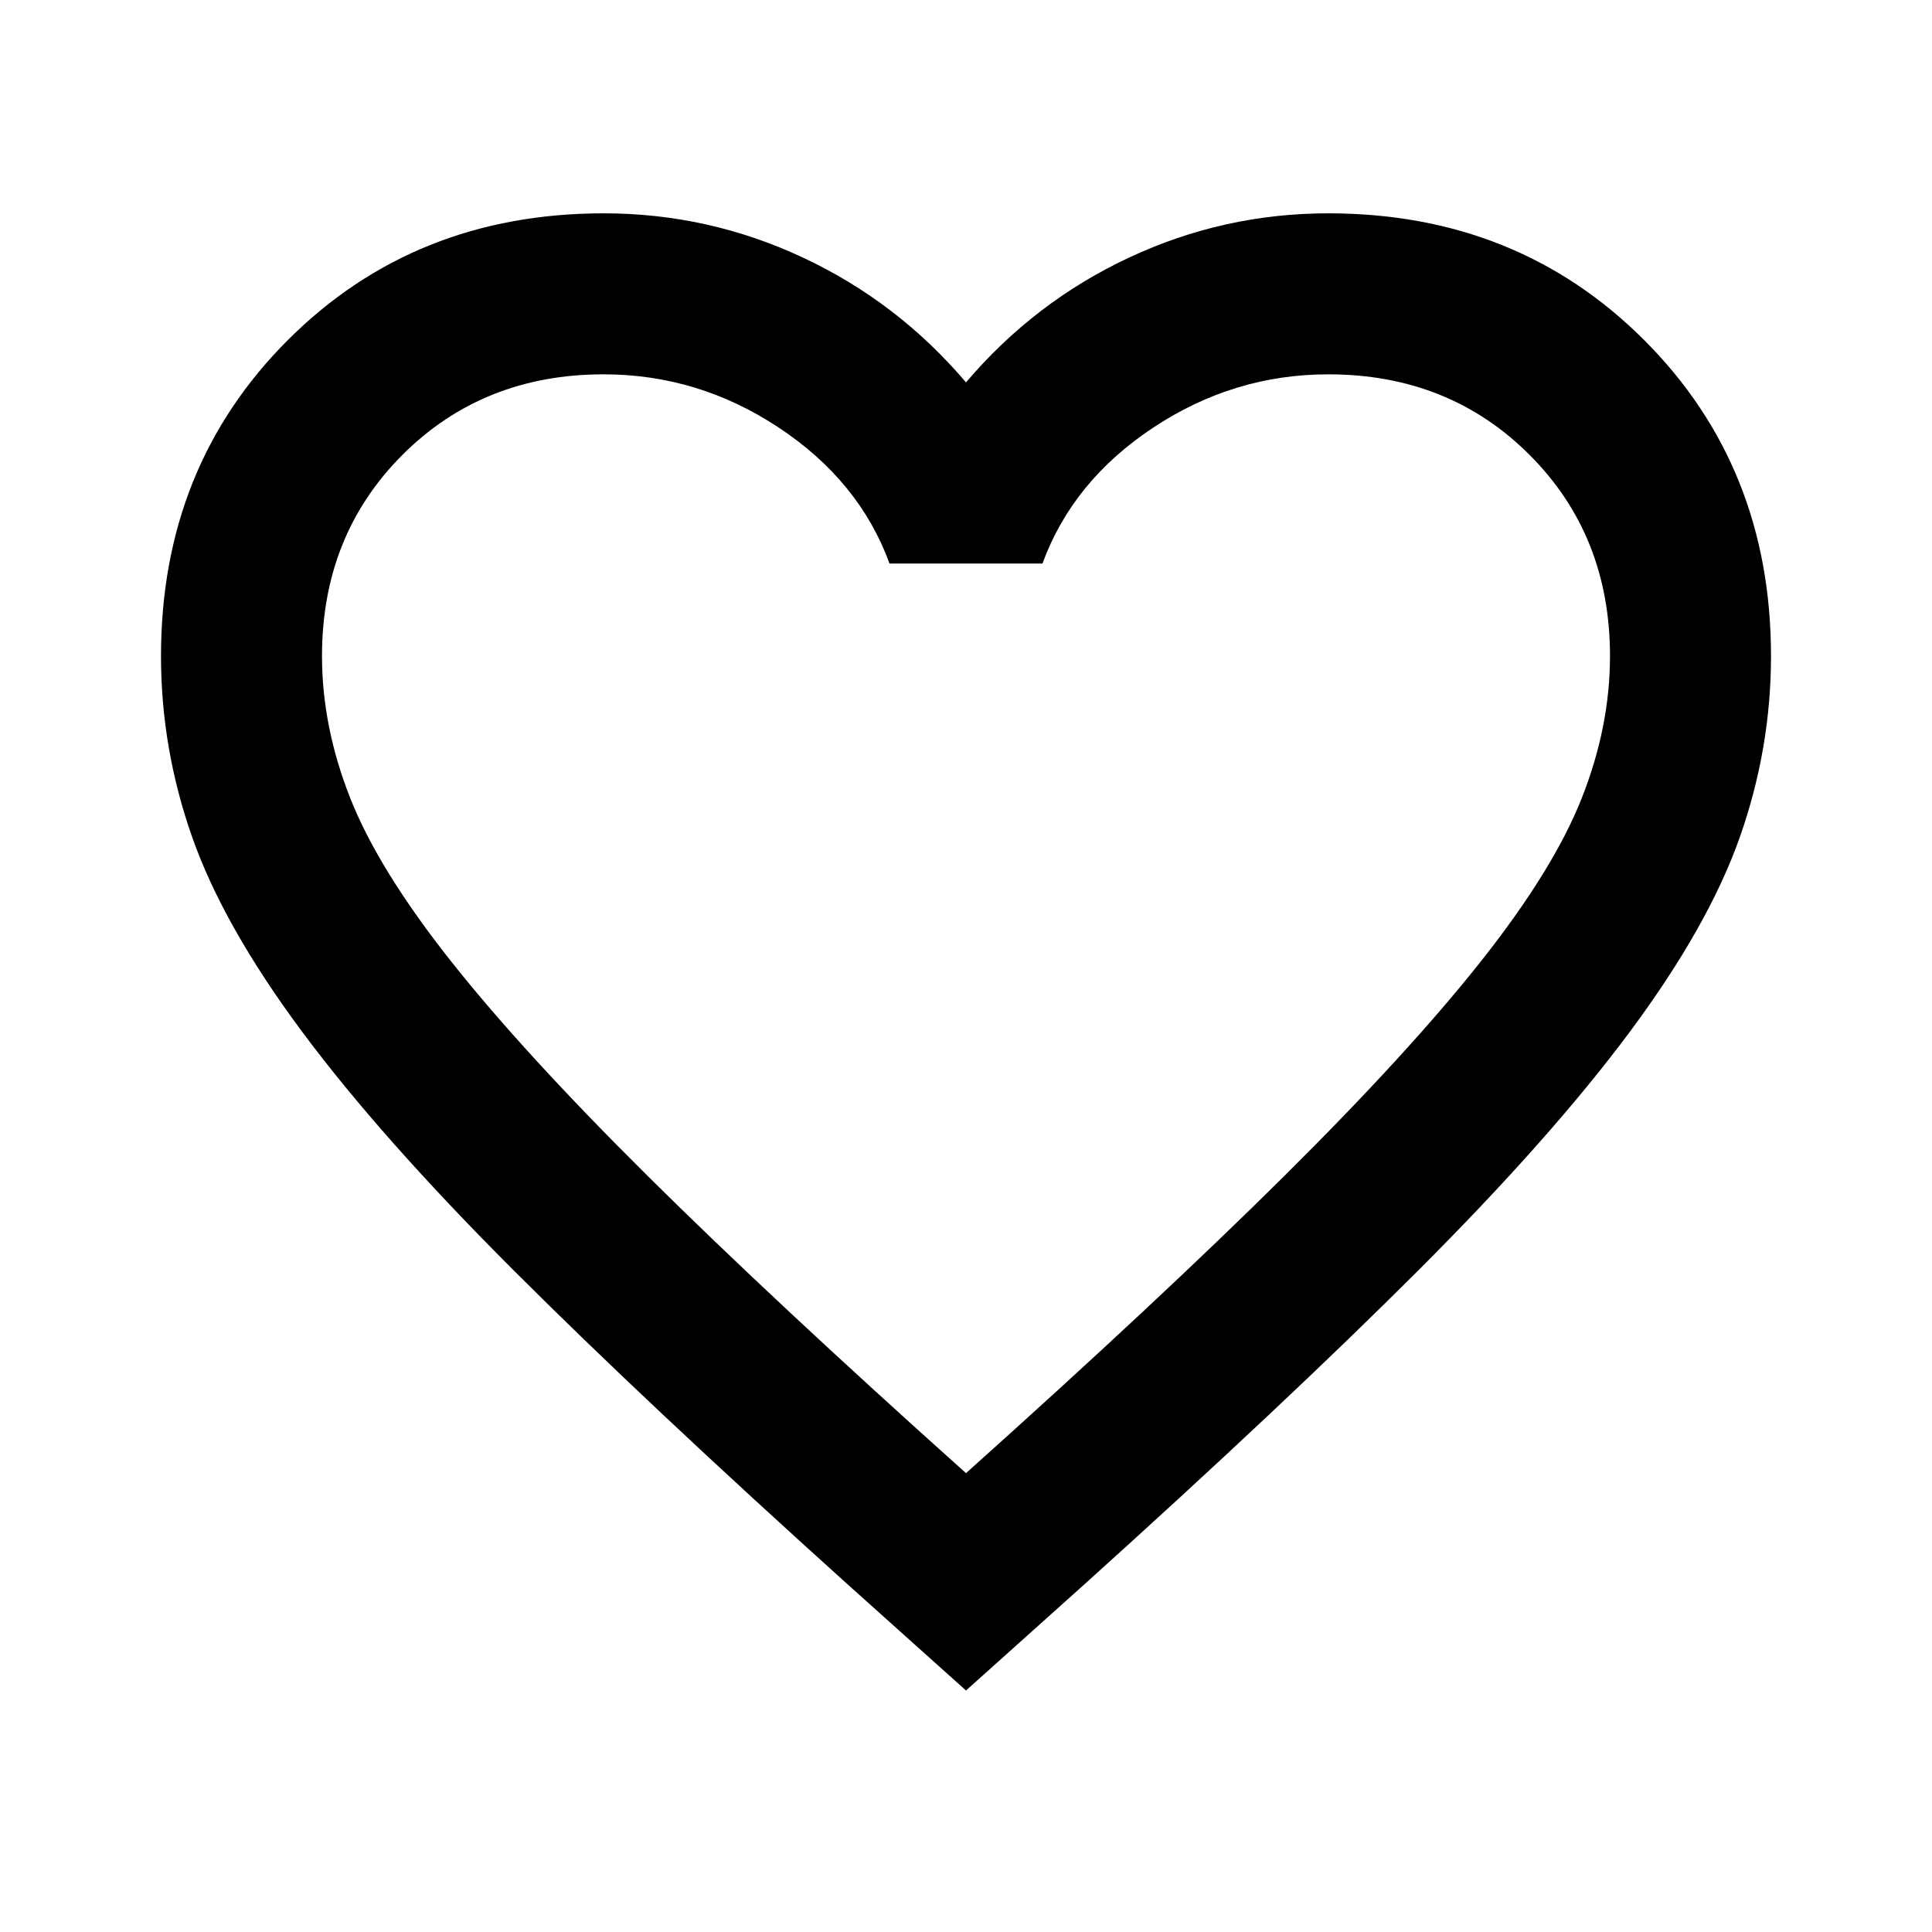
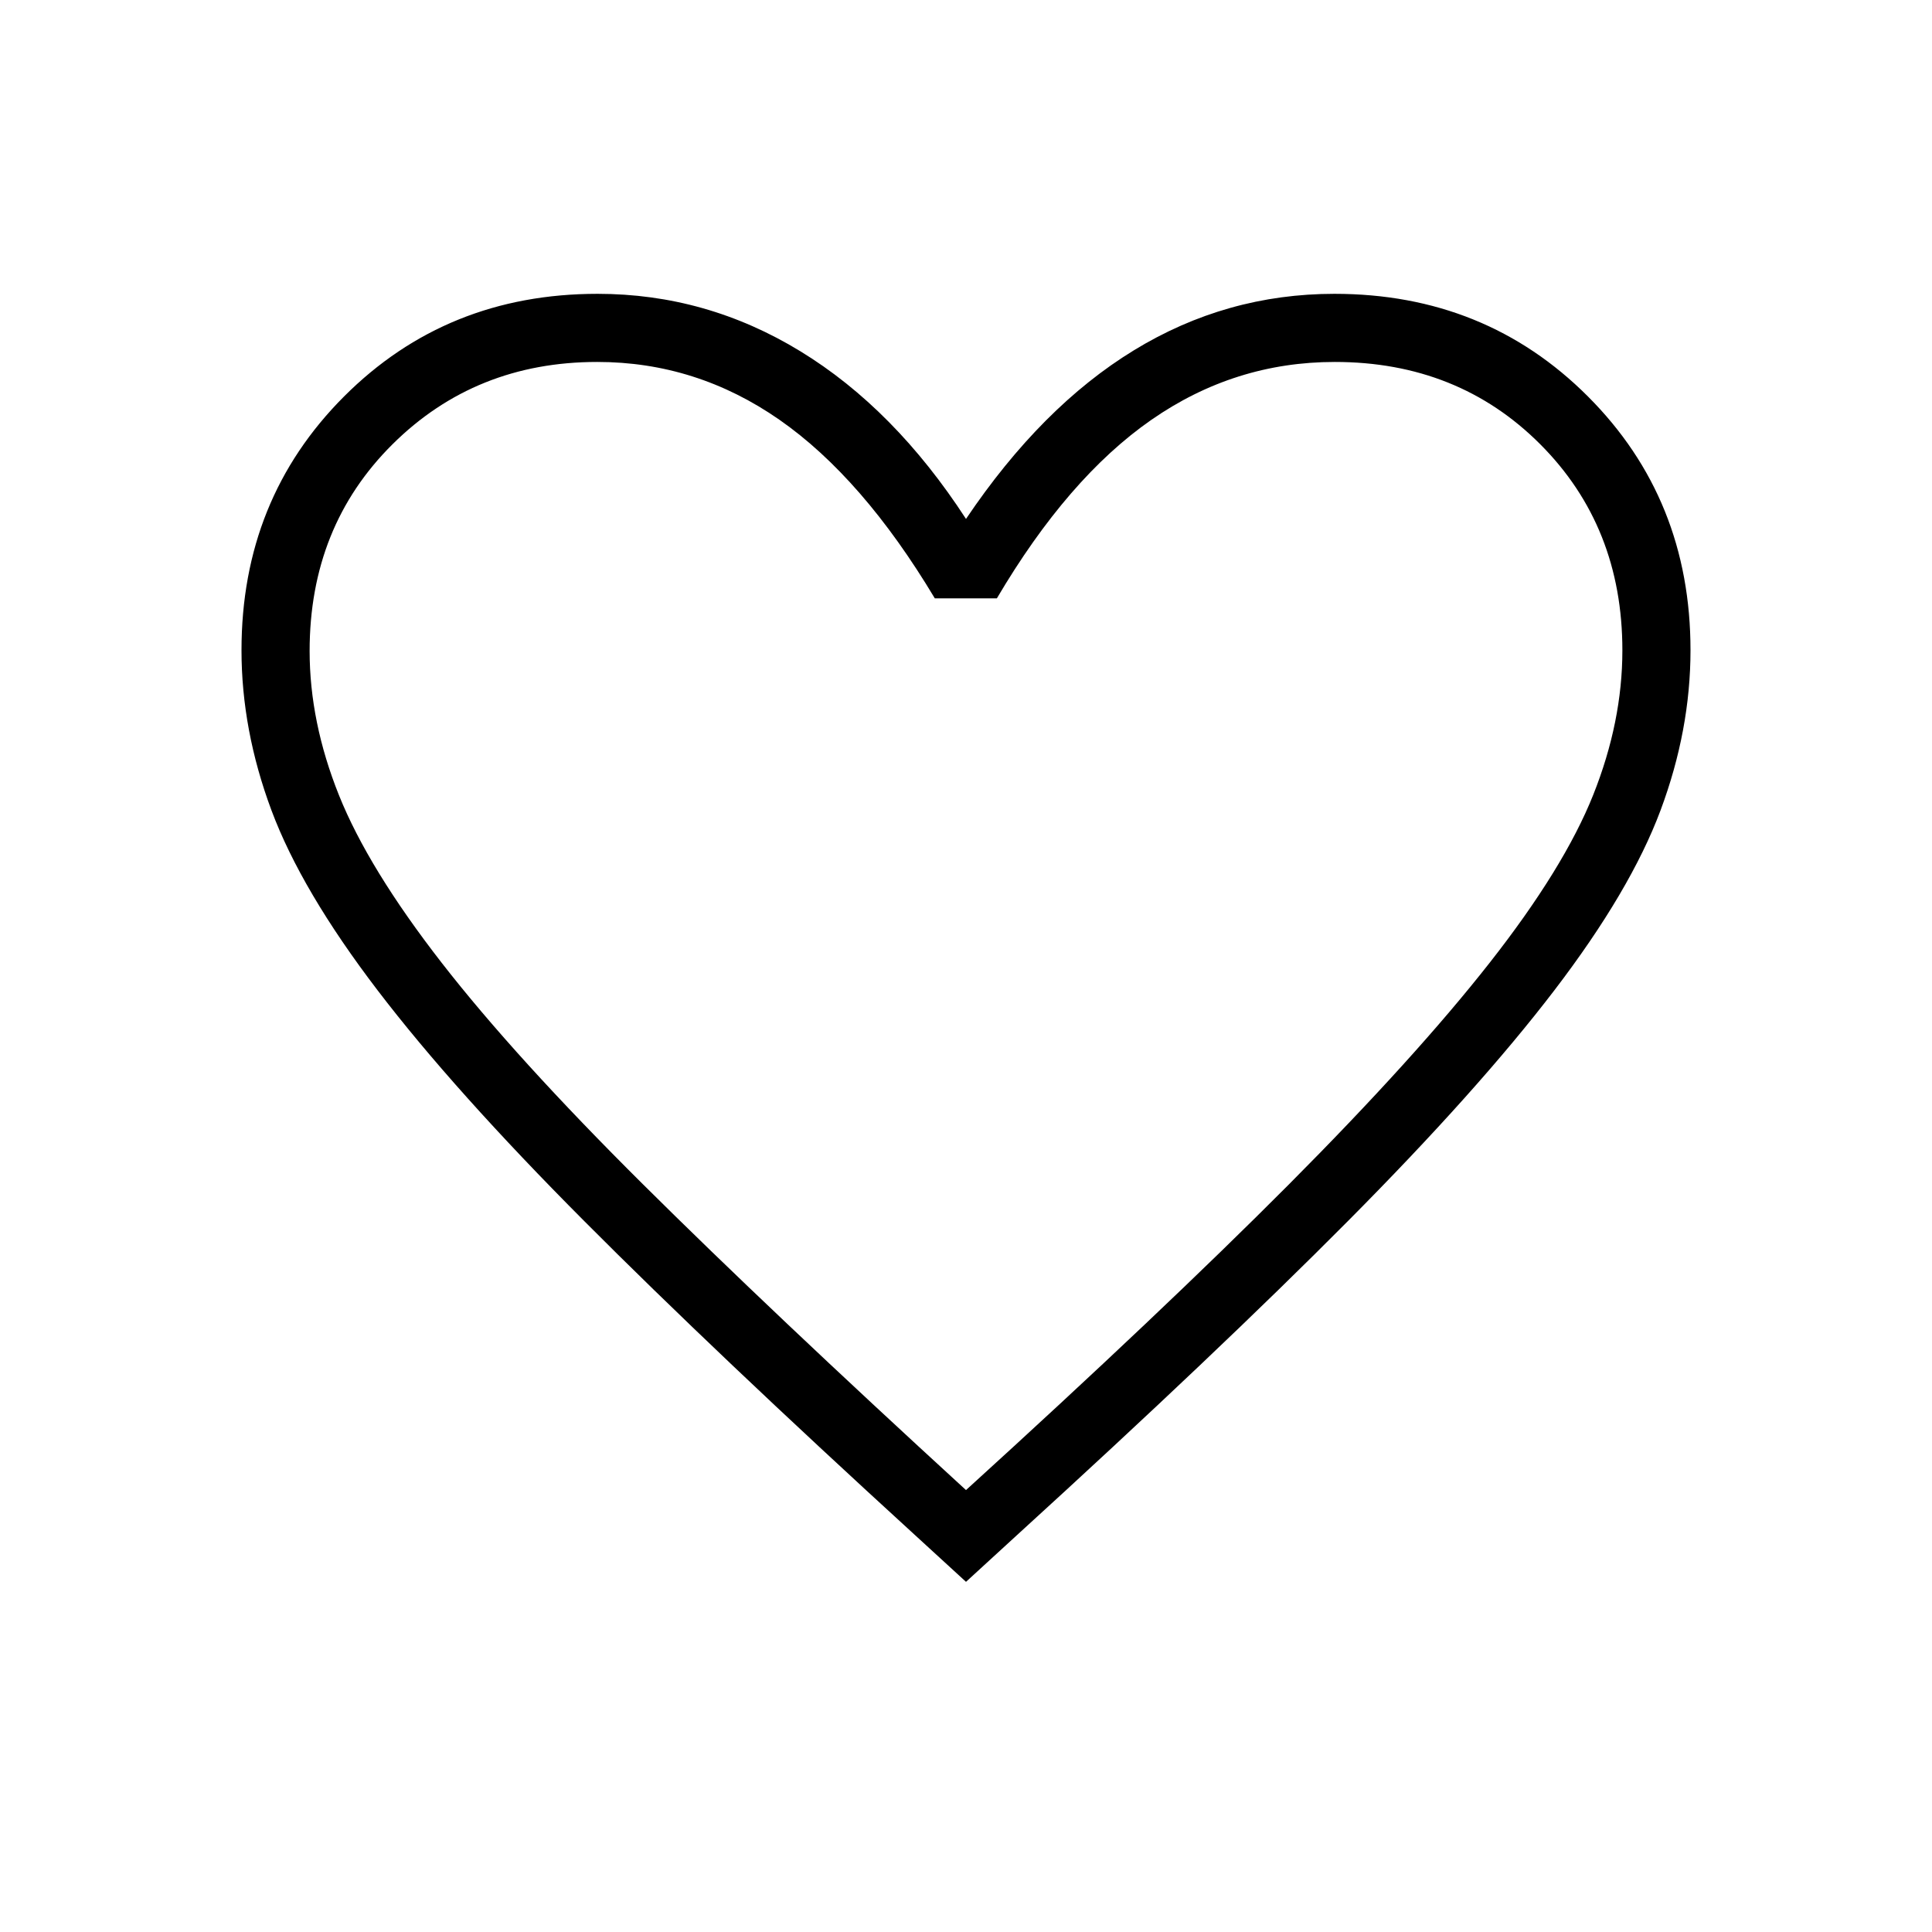
- <svg xmlns="http://www.w3.org/2000/svg" height="24px" viewBox="0 -960 960 960" width="24px" fill="#000000">
-   <path d="m480-120-58-52q-101-91-167-157T150-447.5Q111-500 95.5-544T80-634q0-94 63-157t157-63q52 0 99 22t81 62q34-40 81-62t99-22q94 0 157 63t63 157q0 46-15.5 90T810-447.5Q771-395 705-329T538-172l-58 52Zm0-108q96-86 158-147.5t98-107q36-45.5 50-81t14-70.5q0-60-40-100t-100-40q-47 0-87 26.5T518-680h-76q-15-41-55-67.5T300-774q-60 0-100 40t-40 100q0 35 14 70.5t50 81q36 45.5 98 107T480-228Zm0-273Z" />
+ <svg xmlns="http://www.w3.org/2000/svg" height="40px" viewBox="0 -960 960 960" width="40px" fill="#000000">
+   <path d="m480-174-25.13-23.03Q355.31-288 290.44-353.12q-64.88-65.11-102.77-114.74-37.9-49.63-52.79-89.51Q120-597.25 120-636.92q0-75.06 50.95-126.07Q221.9-814 296.92-814q54.05 0 100.77 28.54T480-702.15q37.54-55.75 83.44-83.8Q609.34-814 663.08-814q75.02 0 125.97 51.01T840-636.92q0 39.67-14.88 79.55-14.89 39.88-52.73 89.4-37.84 49.52-102.64 114.74-64.8 65.23-164.62 156.2L480-174Zm0-45.59q97.47-88.64 160.42-151.86 62.94-63.22 99.85-110.25 36.91-47.02 51.4-83.35 14.48-36.34 14.48-71.78 0-61.53-40.82-102.43-40.82-40.89-102.1-40.89-49.76 0-91.18 28.8-41.41 28.81-76.72 88.68h-30.82q-35.92-59.97-77.19-88.73-41.28-28.75-90.55-28.75-60.51 0-101.72 40.89-41.2 40.9-41.2 102.72 0 35.29 14.57 71.65 14.56 36.37 51.12 83.39 36.56 47.01 99.95 109.97Q382.87-308.56 480-219.59Zm0-280.28Z" />
</svg>
